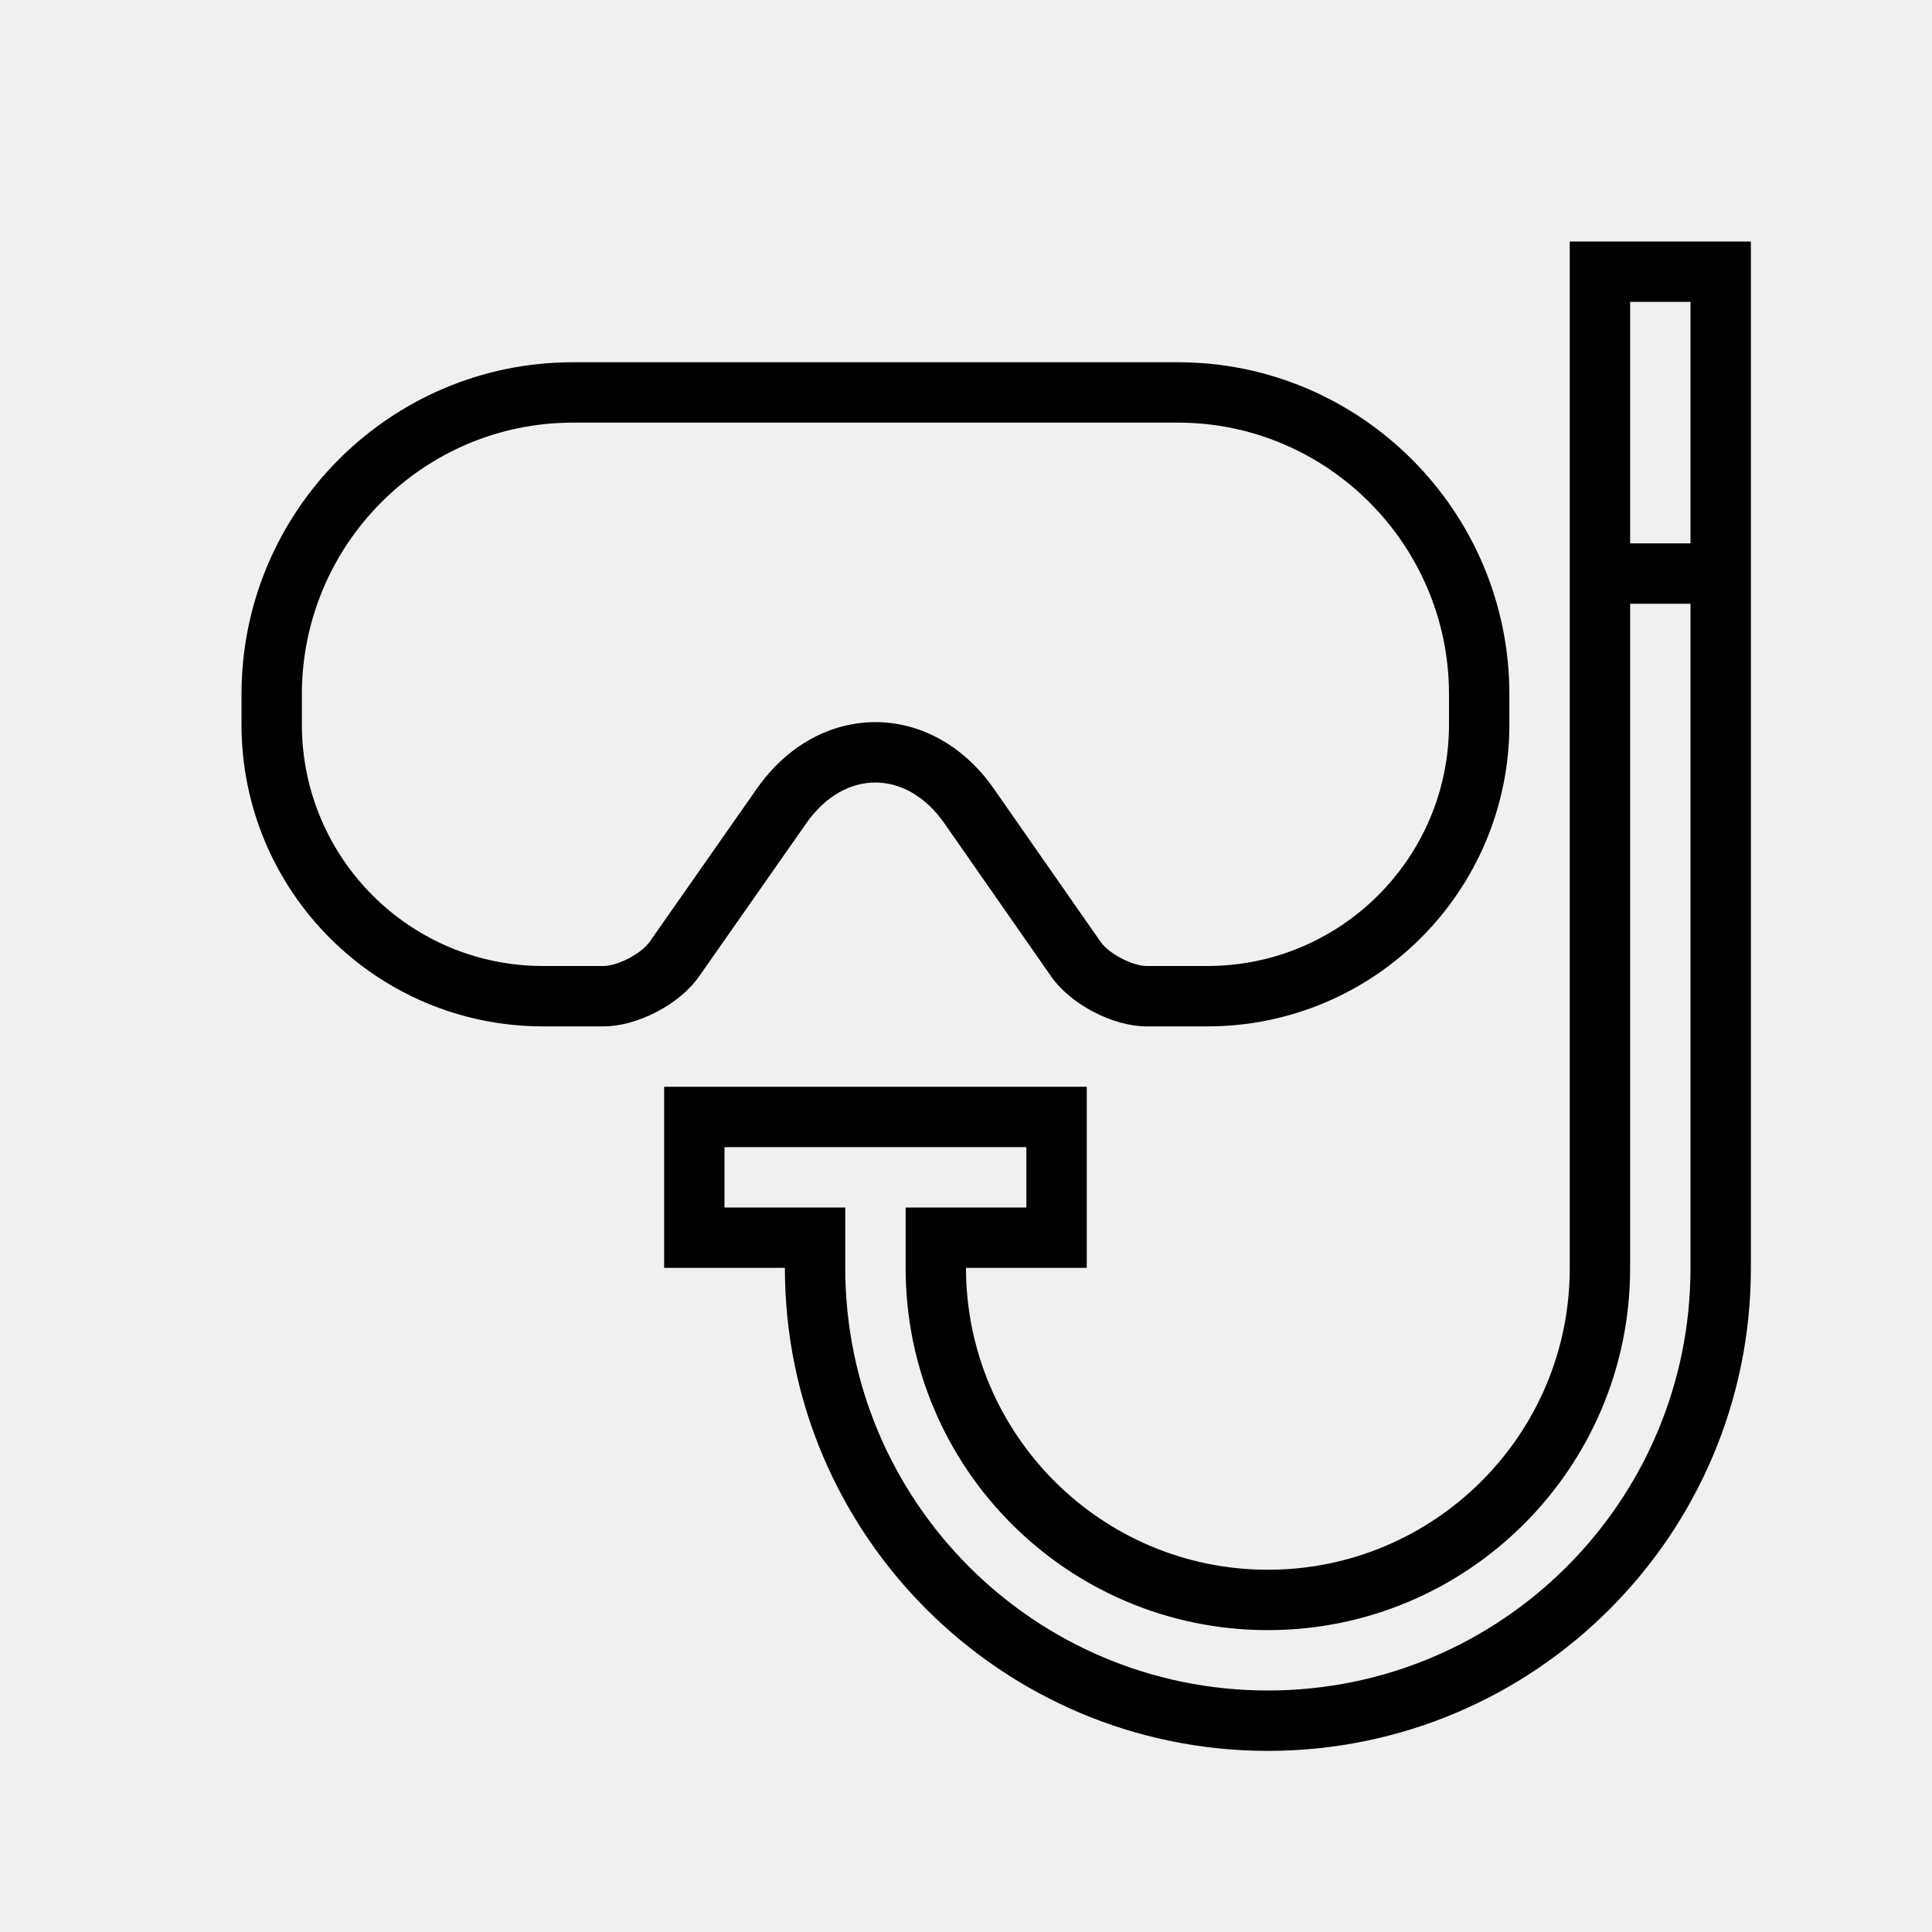
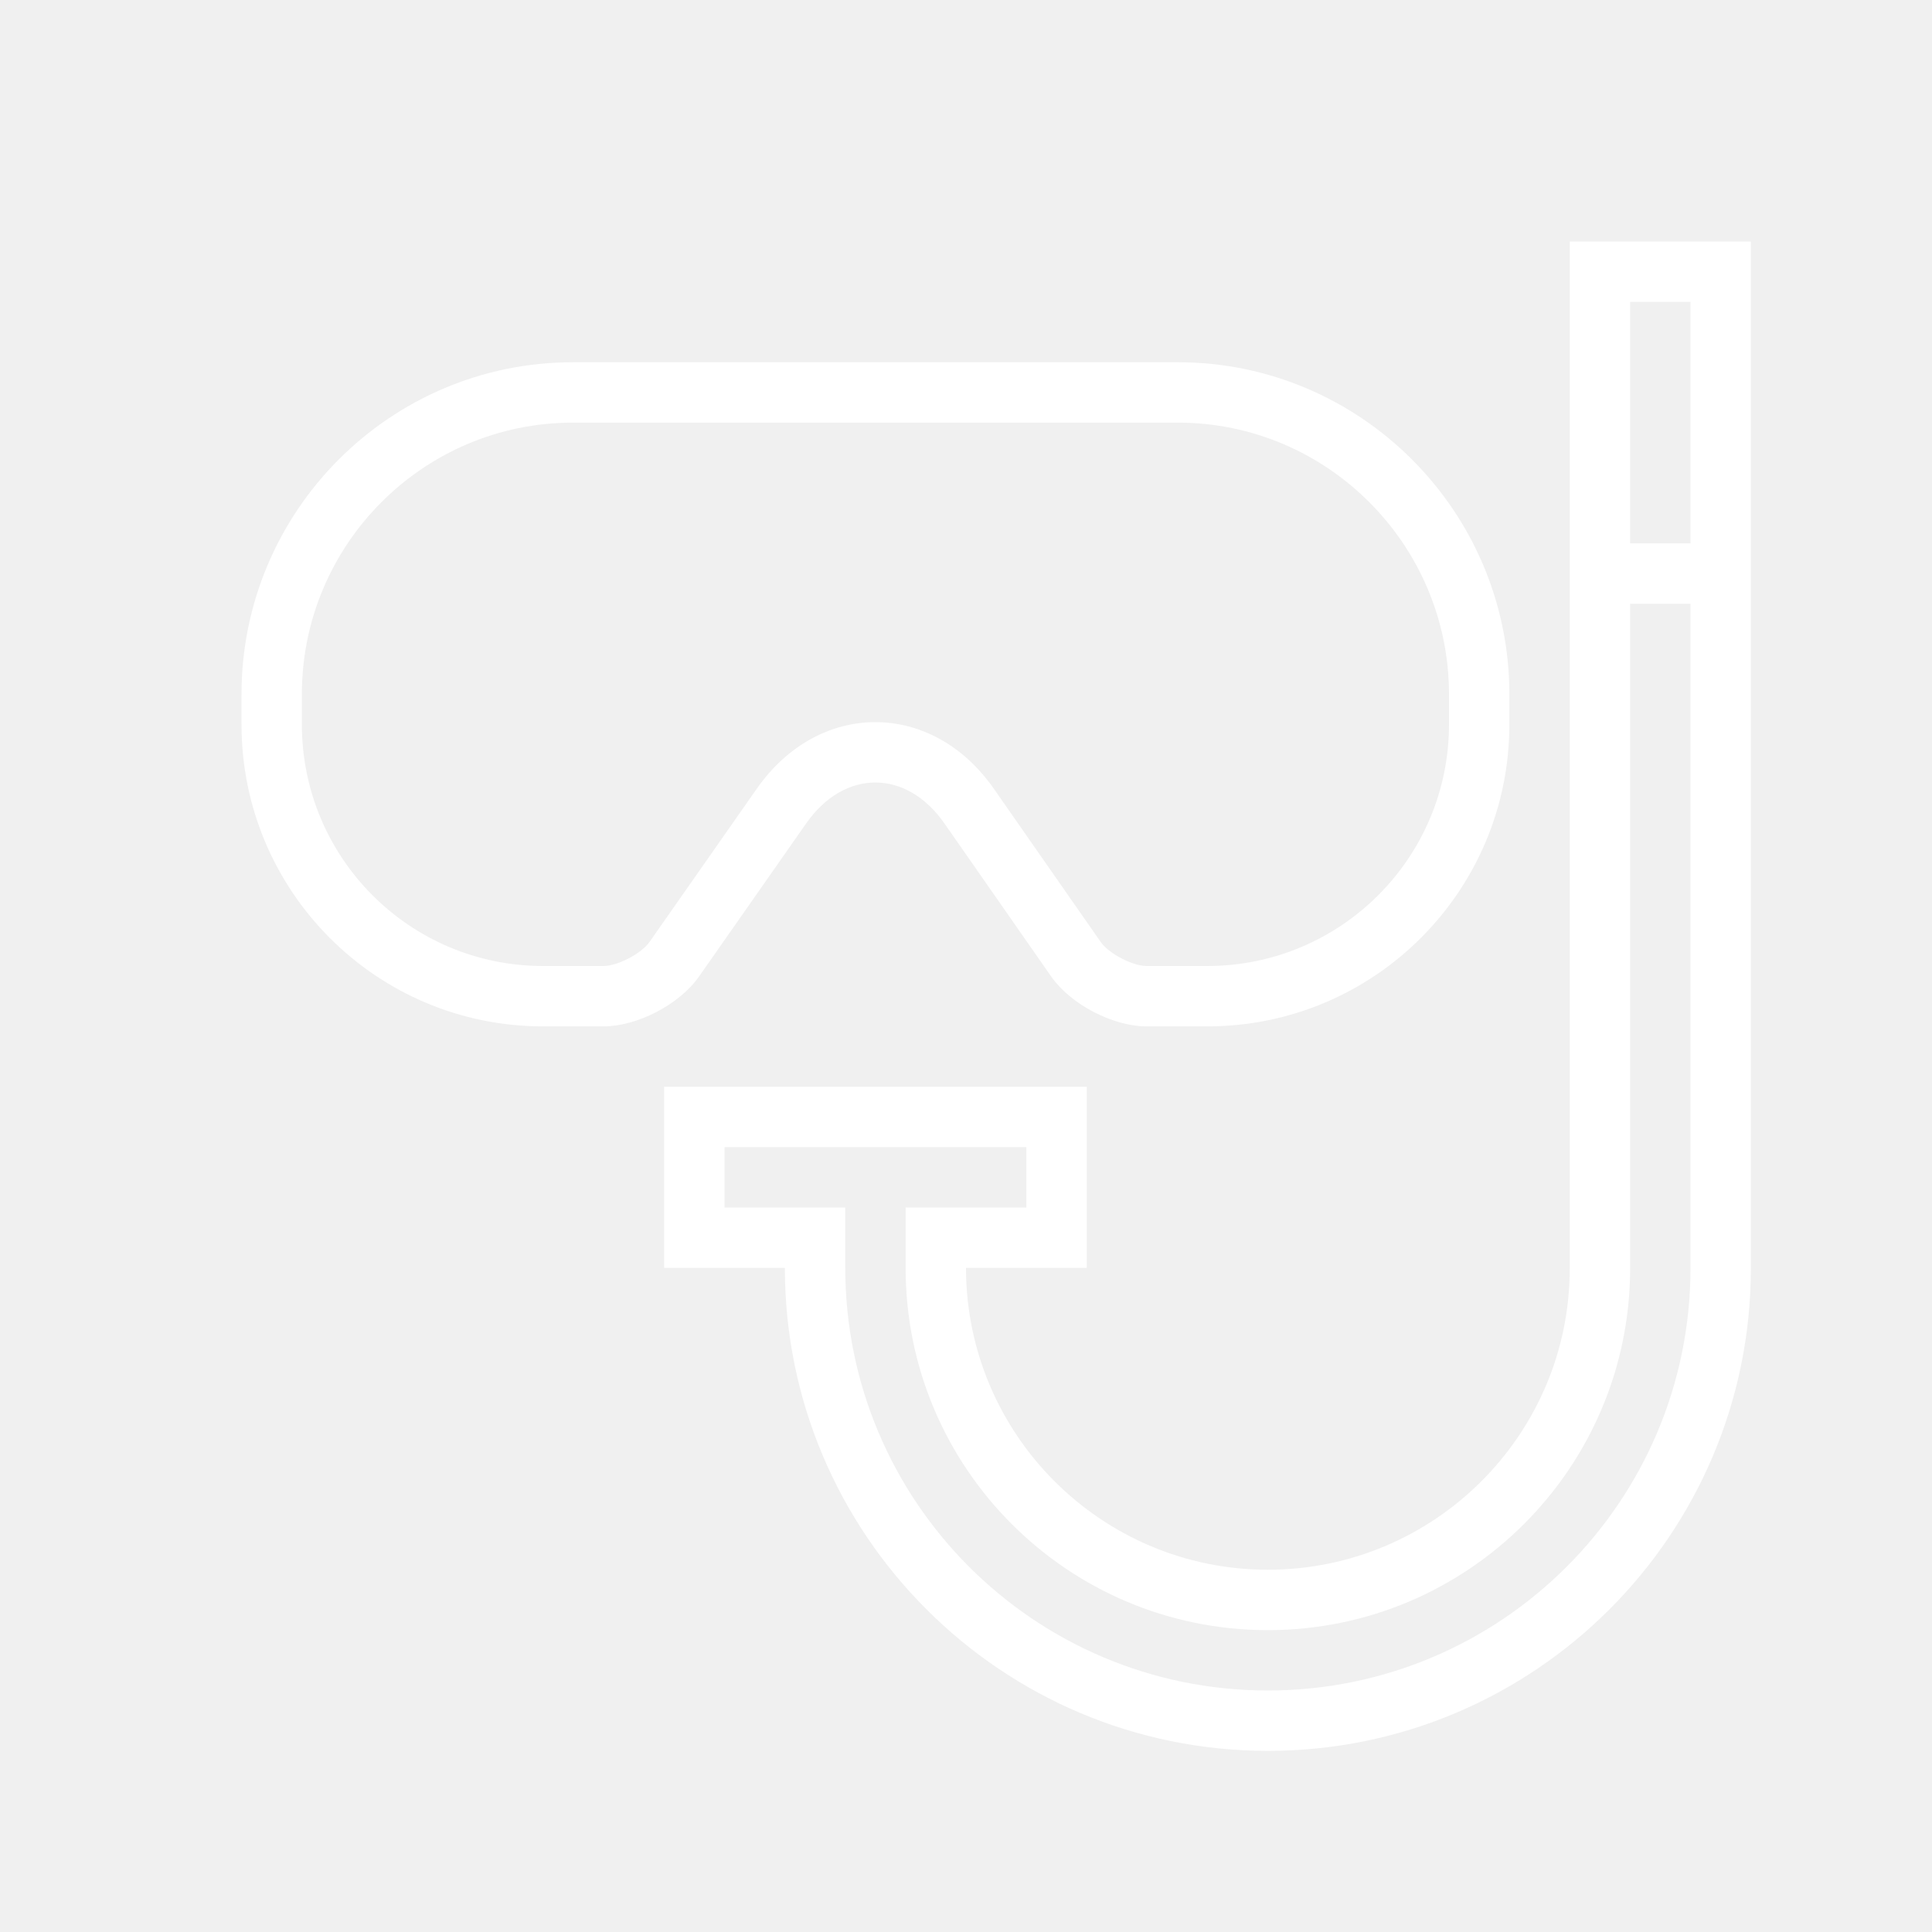
- <svg xmlns="http://www.w3.org/2000/svg" width="32px" height="32px" viewBox="0 0 32 32" version="1.1">
-   <defs />
-   <g id="Page-1" stroke="none" stroke-width="1" fill="none" fill-rule="evenodd">
-     <g id="icon-47-diving-goggles" fill="#000000">
-       <path d="M16,21 L18,21 L18,18 L11,18 L11,21 L13,21 C13,24.866 13,21 13,21 C13,25.418 16.591,29 21,29 C25.418,29 29,25.418 29,21.004 L29,4 L26,4 L26,21.008 C26,23.765 23.756,26 21,26 C18.239,26 16,23.754 16,21 C16,21 16,22.975 16,21 L16,21 Z M27,21.006 C27,24.317 24.307,27 21,27 C17.686,27 15,24.314 15,21.003 L15,20 L17,20 L17,19 L12,19 L12,20 L14,20 L14,20.997 C14,24.865 17.131,28 21,28 C21,28 18.121,28 21,28 C24.866,28 28,24.865 28,21.002 L28,10 L27,10 L27,21.006 L27,21.006 Z M27,9 L27,5 L28,5 L28,9 L27,9 L27,9 Z M4,11.5 L4,11.999 C4,14.761 6.234,17 8.994,17 L9.997,17 C10.551,17 11.252,16.64 11.578,16.174 L13.354,13.637 C13.987,12.733 15.015,12.738 15.642,13.637 L17.411,16.174 C17.729,16.63 18.426,17 18.992,17 L19.997,17 C22.76,17 25,14.761 25,11.999 L25,11.5 C25,8.462 22.529,6 19.51,6 L9.49,6 C6.458,6 4,8.469 4,11.5 L4,11.5 Z M19.51,7 C21.981,7 24,9.019 24,11.5 L24,11.999 C24,14.208 22.208,16 19.997,16 L18.992,16 C18.757,16 18.365,15.794 18.231,15.602 L16.462,13.065 C15.436,11.594 13.565,11.592 12.535,13.064 L10.759,15.601 C10.622,15.796 10.229,16 9.997,16 L8.994,16 C6.787,16 5,14.21 5,11.999 L5,11.5 C5,9.018 7.013,7 9.49,7 L19.51,7 L19.51,7 Z" id="diving-goggles" />
-     </g>
-   </g>
+ <svg xmlns="http://www.w3.org/2000/svg" width="101" height="101" viewBox="0 0 101 101" fill="none">
+   <path fill-rule="evenodd" clip-rule="evenodd" d="M50.5 66.281H56.812V56.812H34.719V66.281H41.031C41.031 78.483 41.031 66.281 41.031 66.281C41.031 80.226 52.364 91.531 66.281 91.531C80.226 91.531 91.531 80.226 91.531 66.294V12.625H82.062V66.306C82.062 75.008 74.979 82.062 66.281 82.062C57.566 82.062 50.5 74.974 50.5 66.281C50.5 72.514 50.5 66.281 50.5 66.281ZM85.219 66.302C85.219 76.749 76.719 85.219 66.281 85.219C55.822 85.219 47.344 76.74 47.344 66.29V63.125H53.656V59.969H37.875V63.125H44.188V66.272C44.188 78.479 54.069 88.375 66.281 88.375C66.281 88.375 57.195 88.375 66.281 88.375C78.483 88.375 88.375 78.479 88.375 66.288V31.562H85.219V66.302ZM85.219 28.406V15.781H88.375V28.406H85.219ZM12.625 36.297V37.871C12.625 46.589 19.676 53.656 28.388 53.656H31.553C33.301 53.656 35.513 52.521 36.543 51.05L42.148 43.042C44.146 40.188 47.39 40.204 49.369 43.042L54.954 51.05C55.958 52.489 58.156 53.656 59.943 53.656H63.114C71.836 53.656 78.906 46.589 78.906 37.871V36.297C78.906 26.71 71.108 18.938 61.578 18.938H29.953C20.383 18.938 12.625 26.729 12.625 36.297ZM61.578 22.094C69.379 22.094 75.75 28.466 75.75 36.297V37.871C75.75 44.845 70.093 50.5 63.114 50.5H59.943C59.203 50.5 57.965 49.85 57.543 49.245L51.958 41.237C48.721 36.594 42.815 36.586 39.563 41.232L33.957 49.24C33.526 49.856 32.286 50.5 31.553 50.5H28.388C21.423 50.5 15.781 44.849 15.781 37.871V36.297C15.781 28.464 22.135 22.094 29.953 22.094H61.578Z" fill="white" />
</svg>
